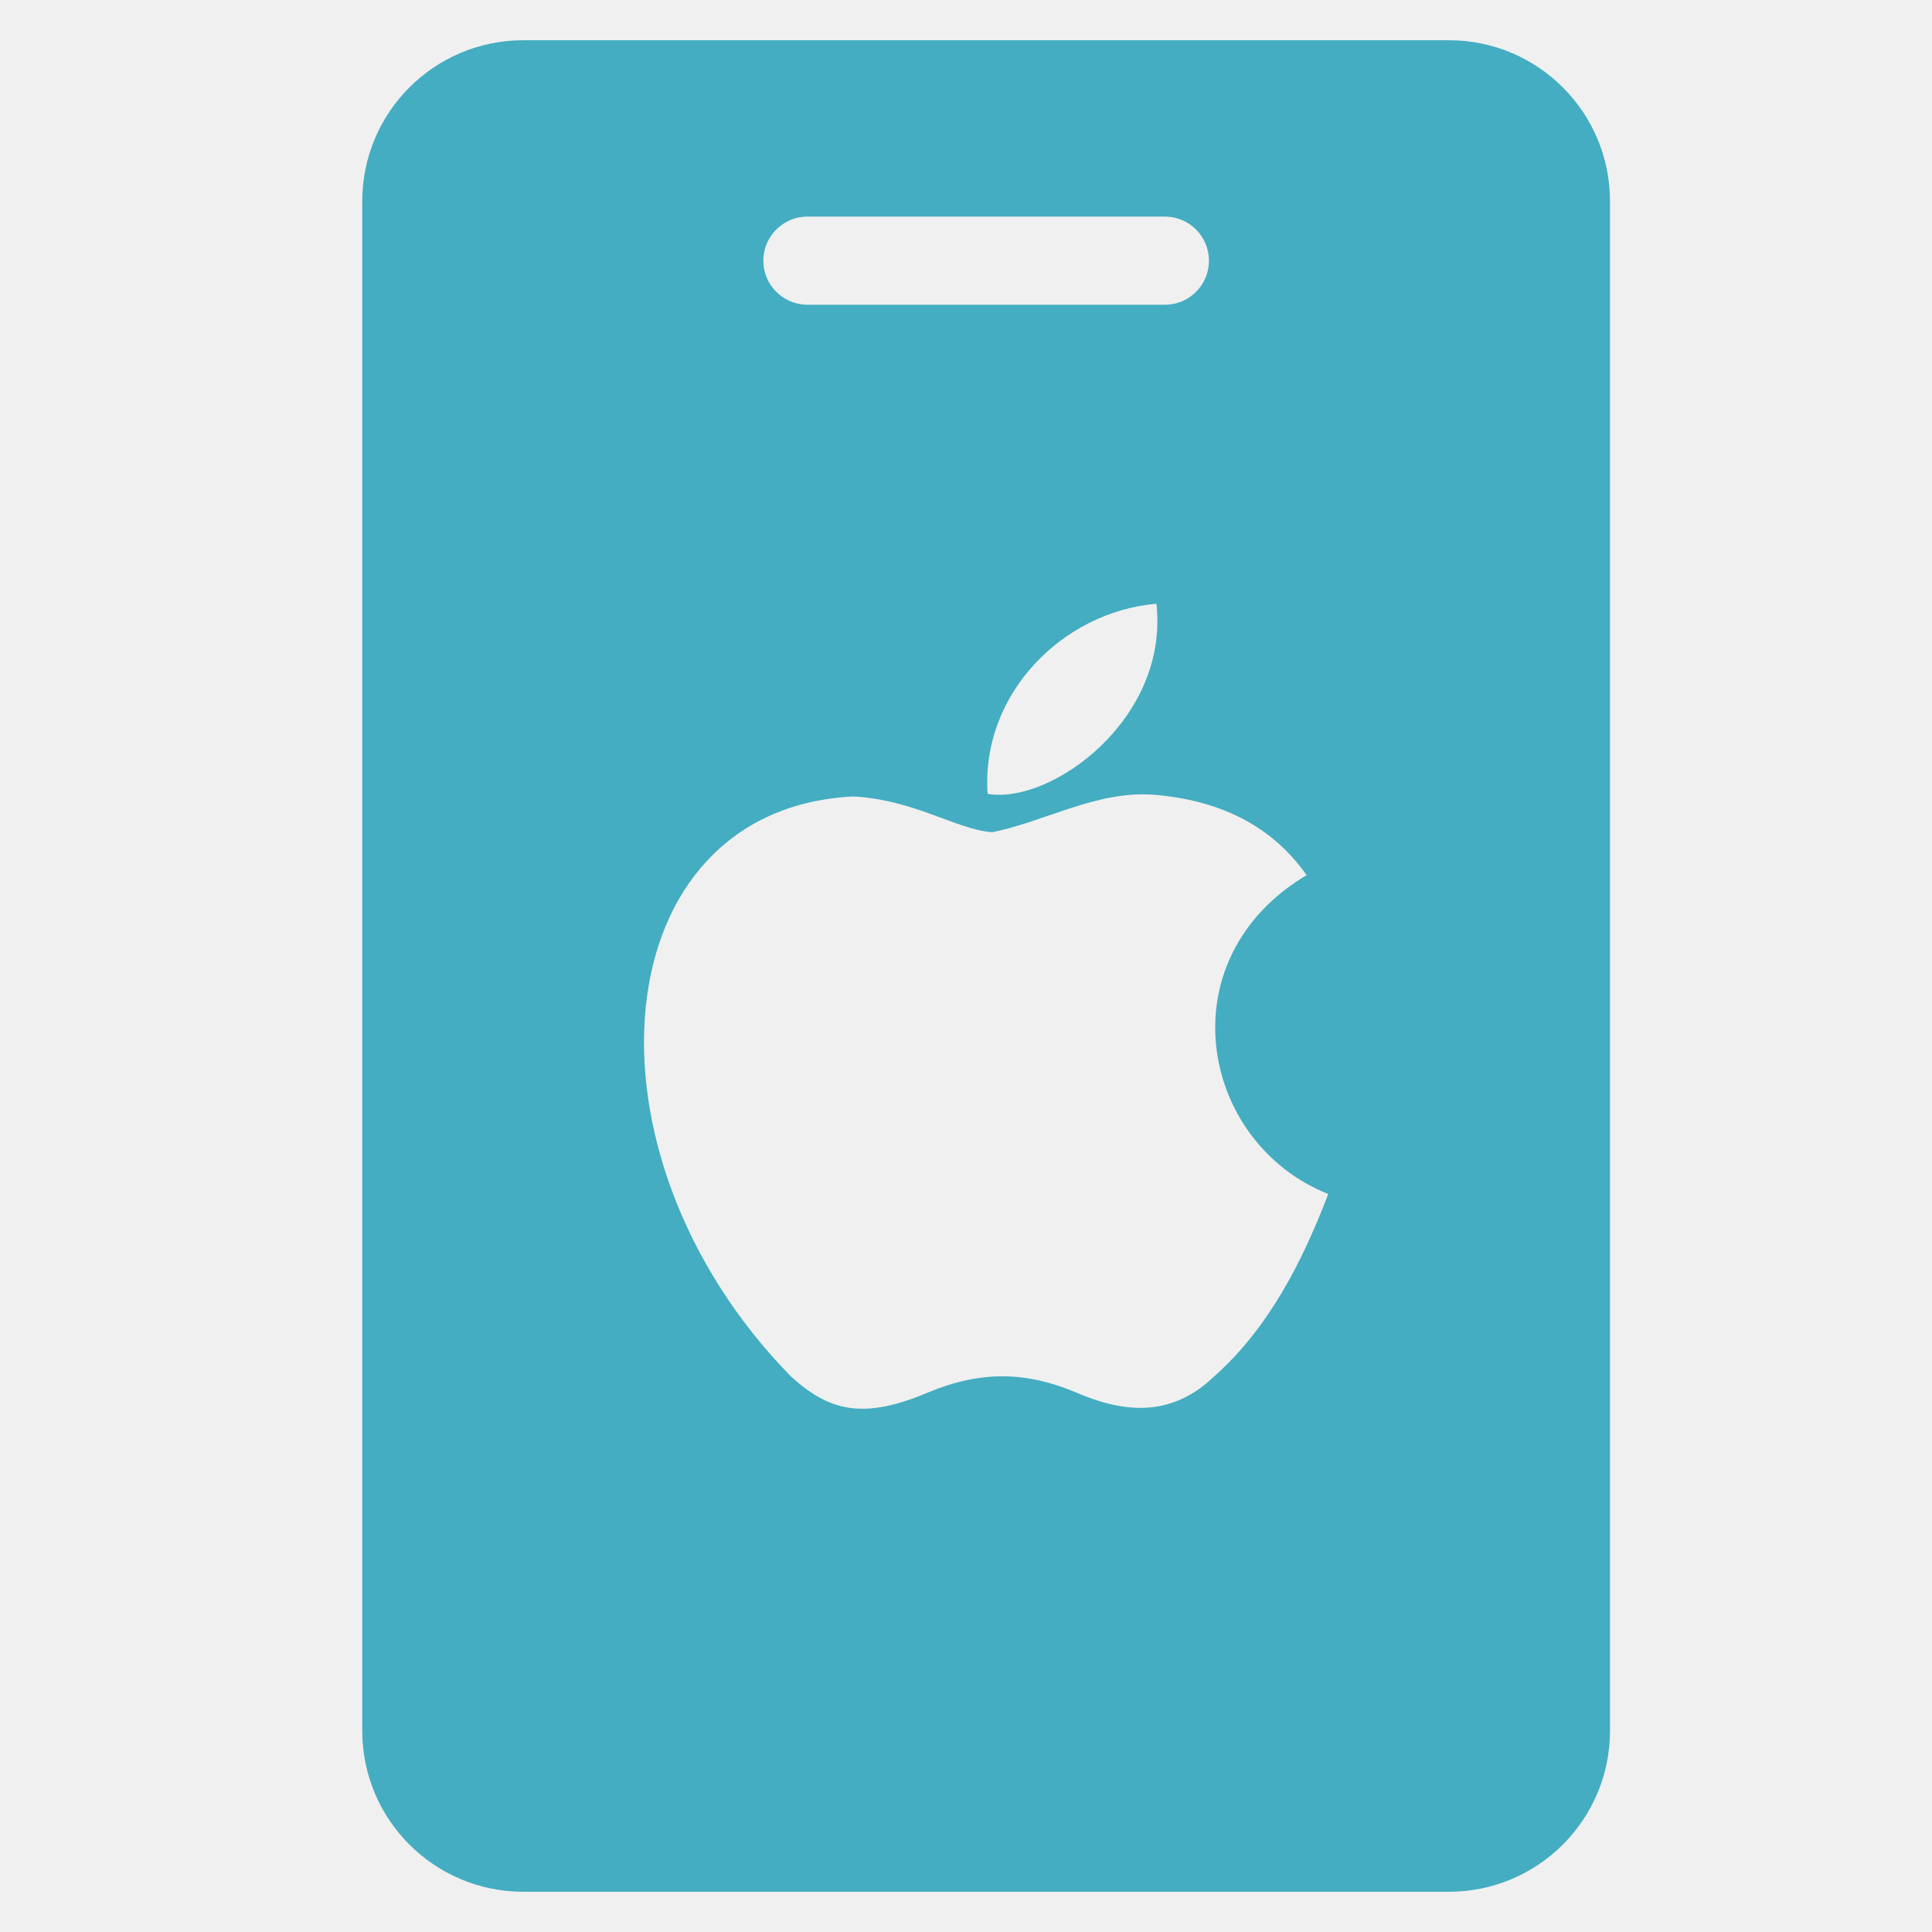
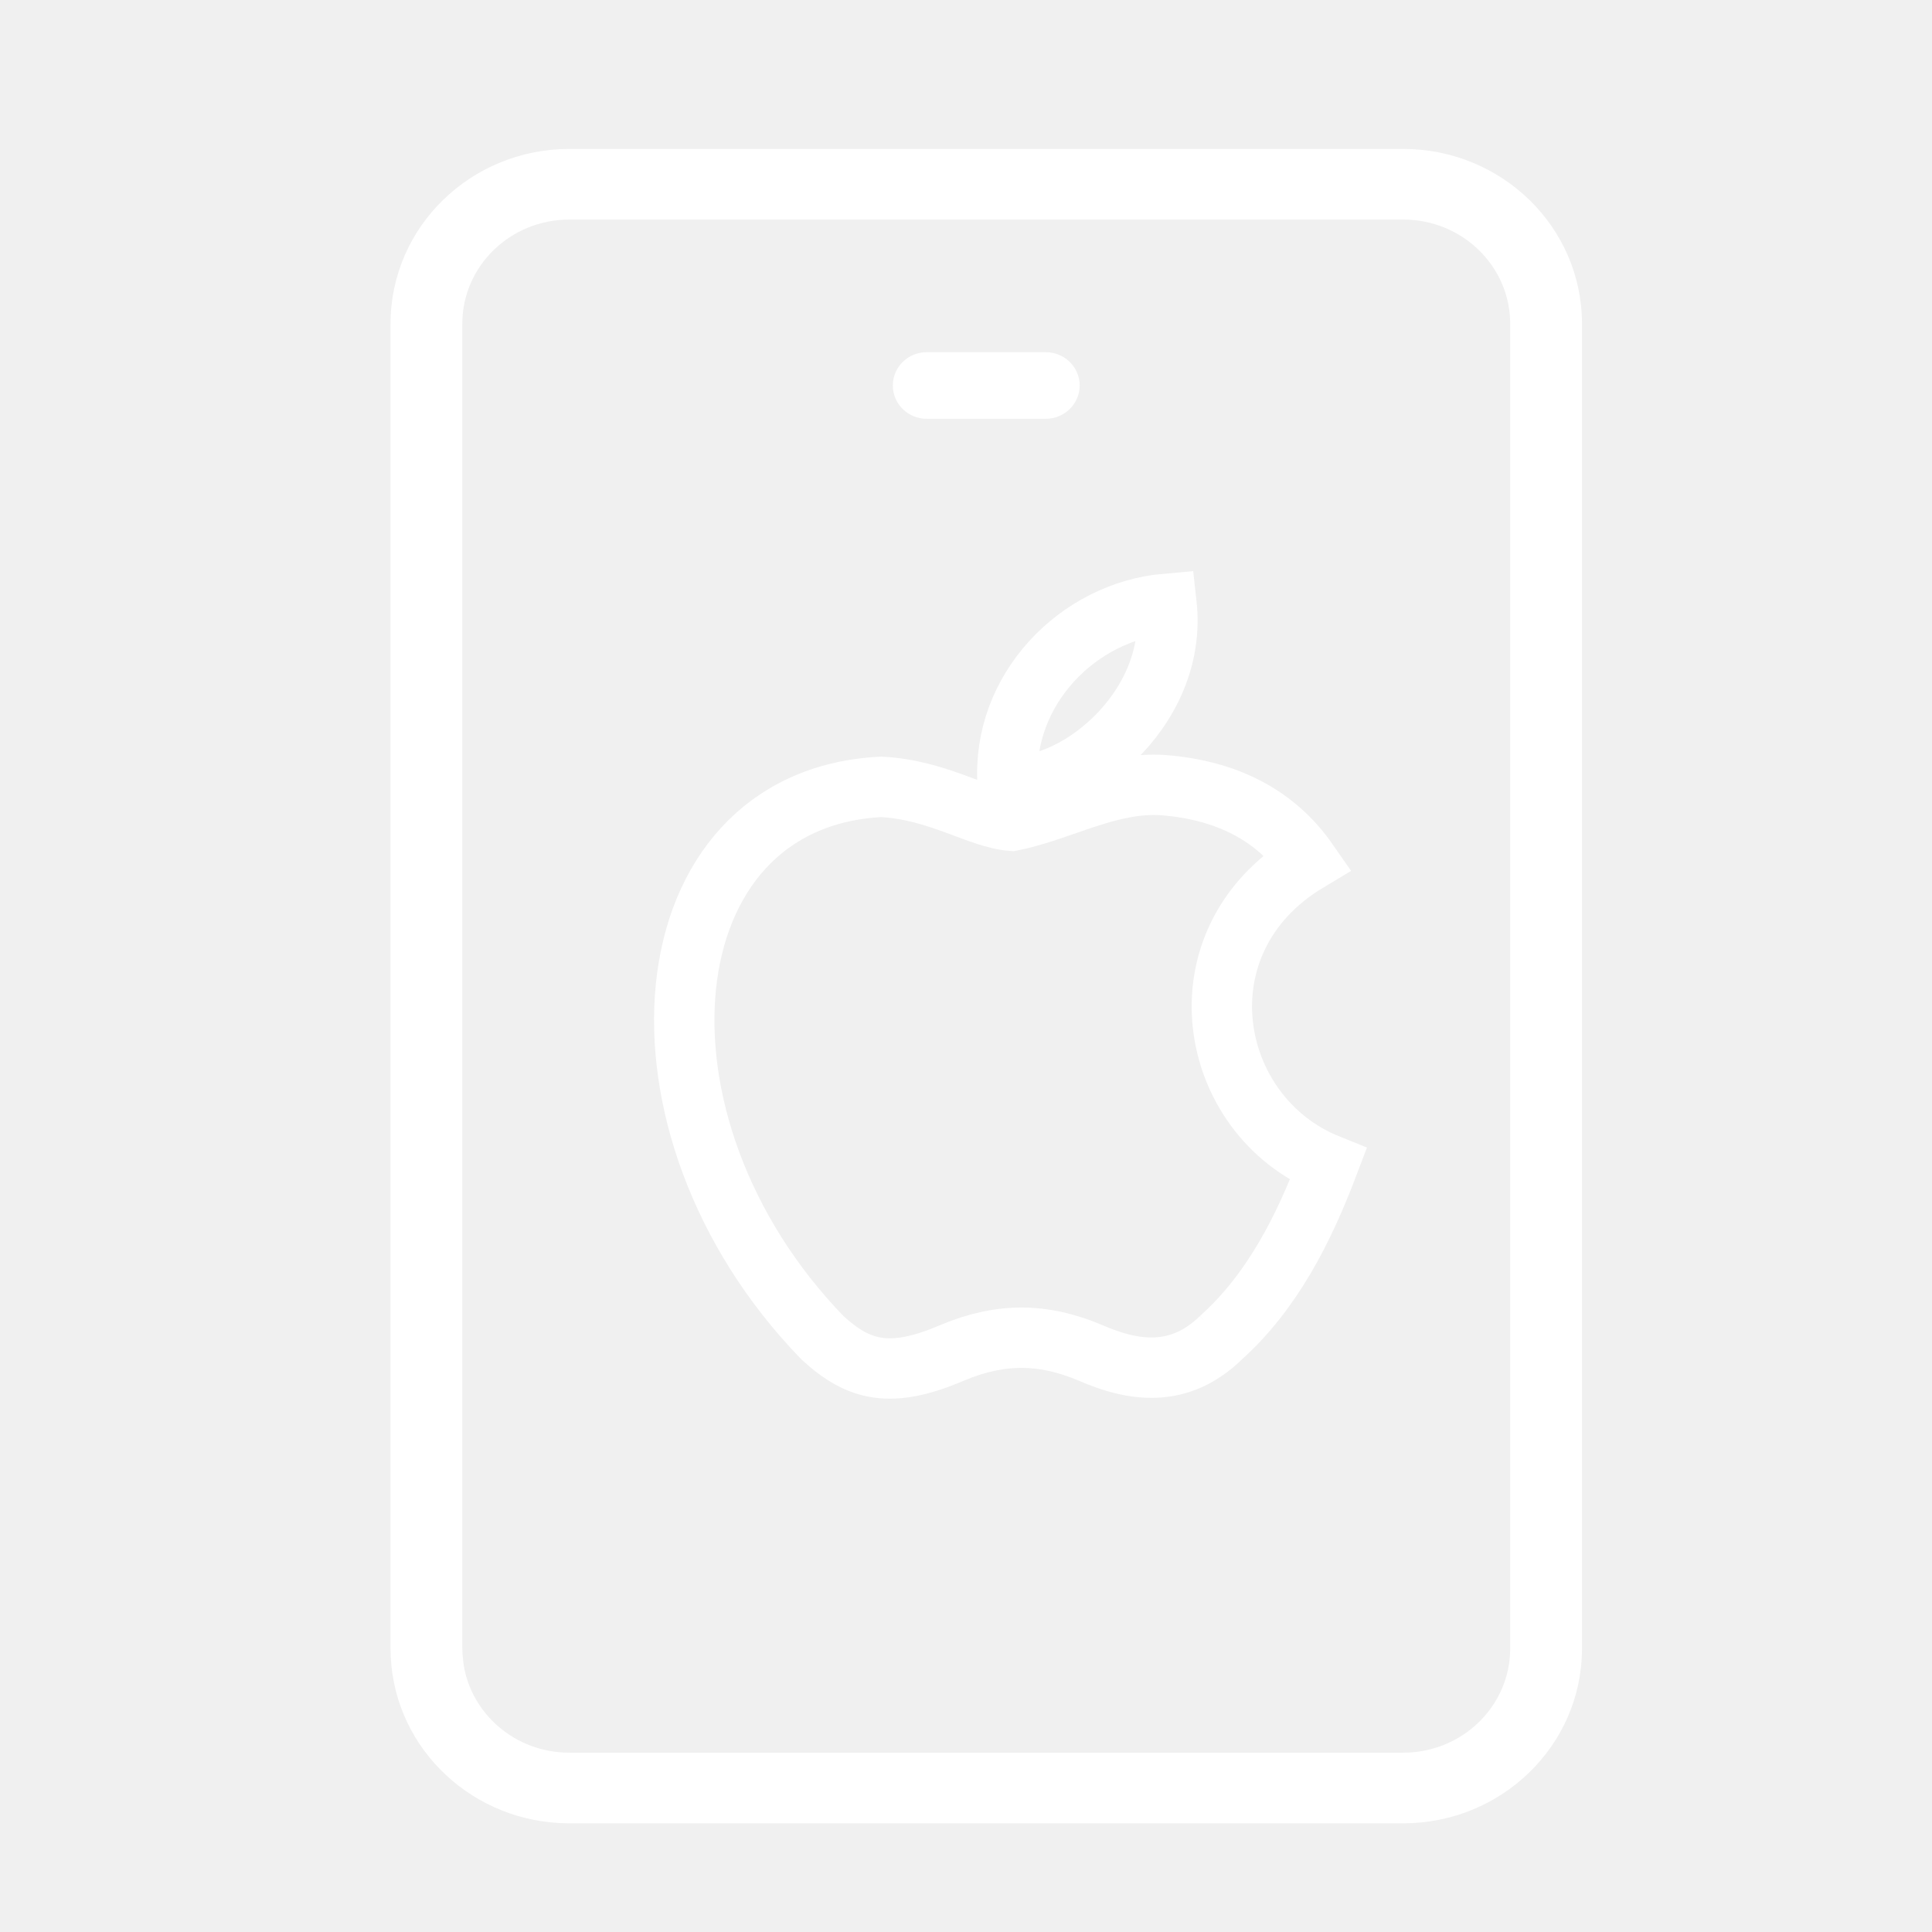
<svg xmlns="http://www.w3.org/2000/svg" width="48" height="48" viewBox="0 0 48 48" fill="none">
-   <path d="M36 1C38.209 1 40 2.791 40 5V43C40 45.209 38.209 47 36 47H13C10.791 47 9 45.209 9 43V5C9 2.791 10.791 1 13 1H36ZM28.651 19.744C27.239 19.644 25.972 20.41 24.649 20.677C23.764 20.61 22.71 19.866 21.197 19.788C14.988 20.099 14.181 28.609 19.65 34.197C20.614 35.075 21.466 35.275 23.08 34.586C24.369 34.053 25.49 34.075 26.712 34.586C27.866 35.086 29.066 35.253 30.164 34.197L30.153 34.209C31.532 32.987 32.361 31.331 33 29.665C29.794 28.387 28.965 23.821 32.462 21.743C31.621 20.544 30.344 19.878 28.651 19.744ZM28.73 15C26.398 15.2 24.369 17.244 24.537 19.722C26.106 19.999 29.055 17.866 28.73 15ZM20.061 5.381C19.456 5.381 18.965 5.872 18.965 6.477C18.965 7.081 19.456 7.571 20.061 7.571H28.941C29.546 7.571 30.036 7.081 30.036 6.477C30.036 5.872 29.546 5.381 28.941 5.381H20.061Z" fill="#44ADC1" />
+   <path d="M34.86 3.7C37.307 3.7 39.304 5.637 39.304 8.042V40.958C39.304 43.363 37.307 45.3 34.86 45.3H14.146C11.775 45.3 9.829 43.482 9.709 41.182L9.708 41.173L9.703 40.965V8.042C9.703 5.637 11.699 3.7 14.146 3.7H34.86ZM14.146 5.455C12.67 5.455 11.486 6.62 11.486 8.042V40.949L11.49 41.091L11.516 41.343C11.706 42.584 12.806 43.545 14.146 43.545H34.86C36.336 43.545 37.52 42.38 37.52 40.958V8.042C37.52 6.62 36.336 5.455 34.86 5.455H14.146ZM25.982 8.75C26.441 8.75 26.824 9.115 26.824 9.577C26.824 10.04 26.441 10.405 25.982 10.405H23.023C22.564 10.405 22.182 10.04 22.182 9.577C22.182 9.115 22.564 8.75 23.023 8.75H25.982Z" fill="white" />
+   <path d="M30.331 33.238C29.297 34.24 28.169 34.082 27.082 33.607C25.932 33.122 24.877 33.1 23.664 33.607C22.145 34.261 21.343 34.072 20.436 33.238C15.288 27.929 16.047 19.844 21.892 19.549C23.316 19.623 24.308 20.33 25.141 20.393C26.386 20.14 27.578 19.412 28.907 19.507C30.5 19.633 31.703 20.267 32.494 21.406C29.202 23.38 29.983 27.718 33 28.932C32.399 30.515 31.618 32.087 30.32 33.248L30.331 33.238ZM25.035 19.485C24.877 17.132 26.787 15.19 28.981 15C29.287 17.723 26.512 19.749 25.035 19.485Z" stroke="white" stroke-width="1.5" />
</svg>
